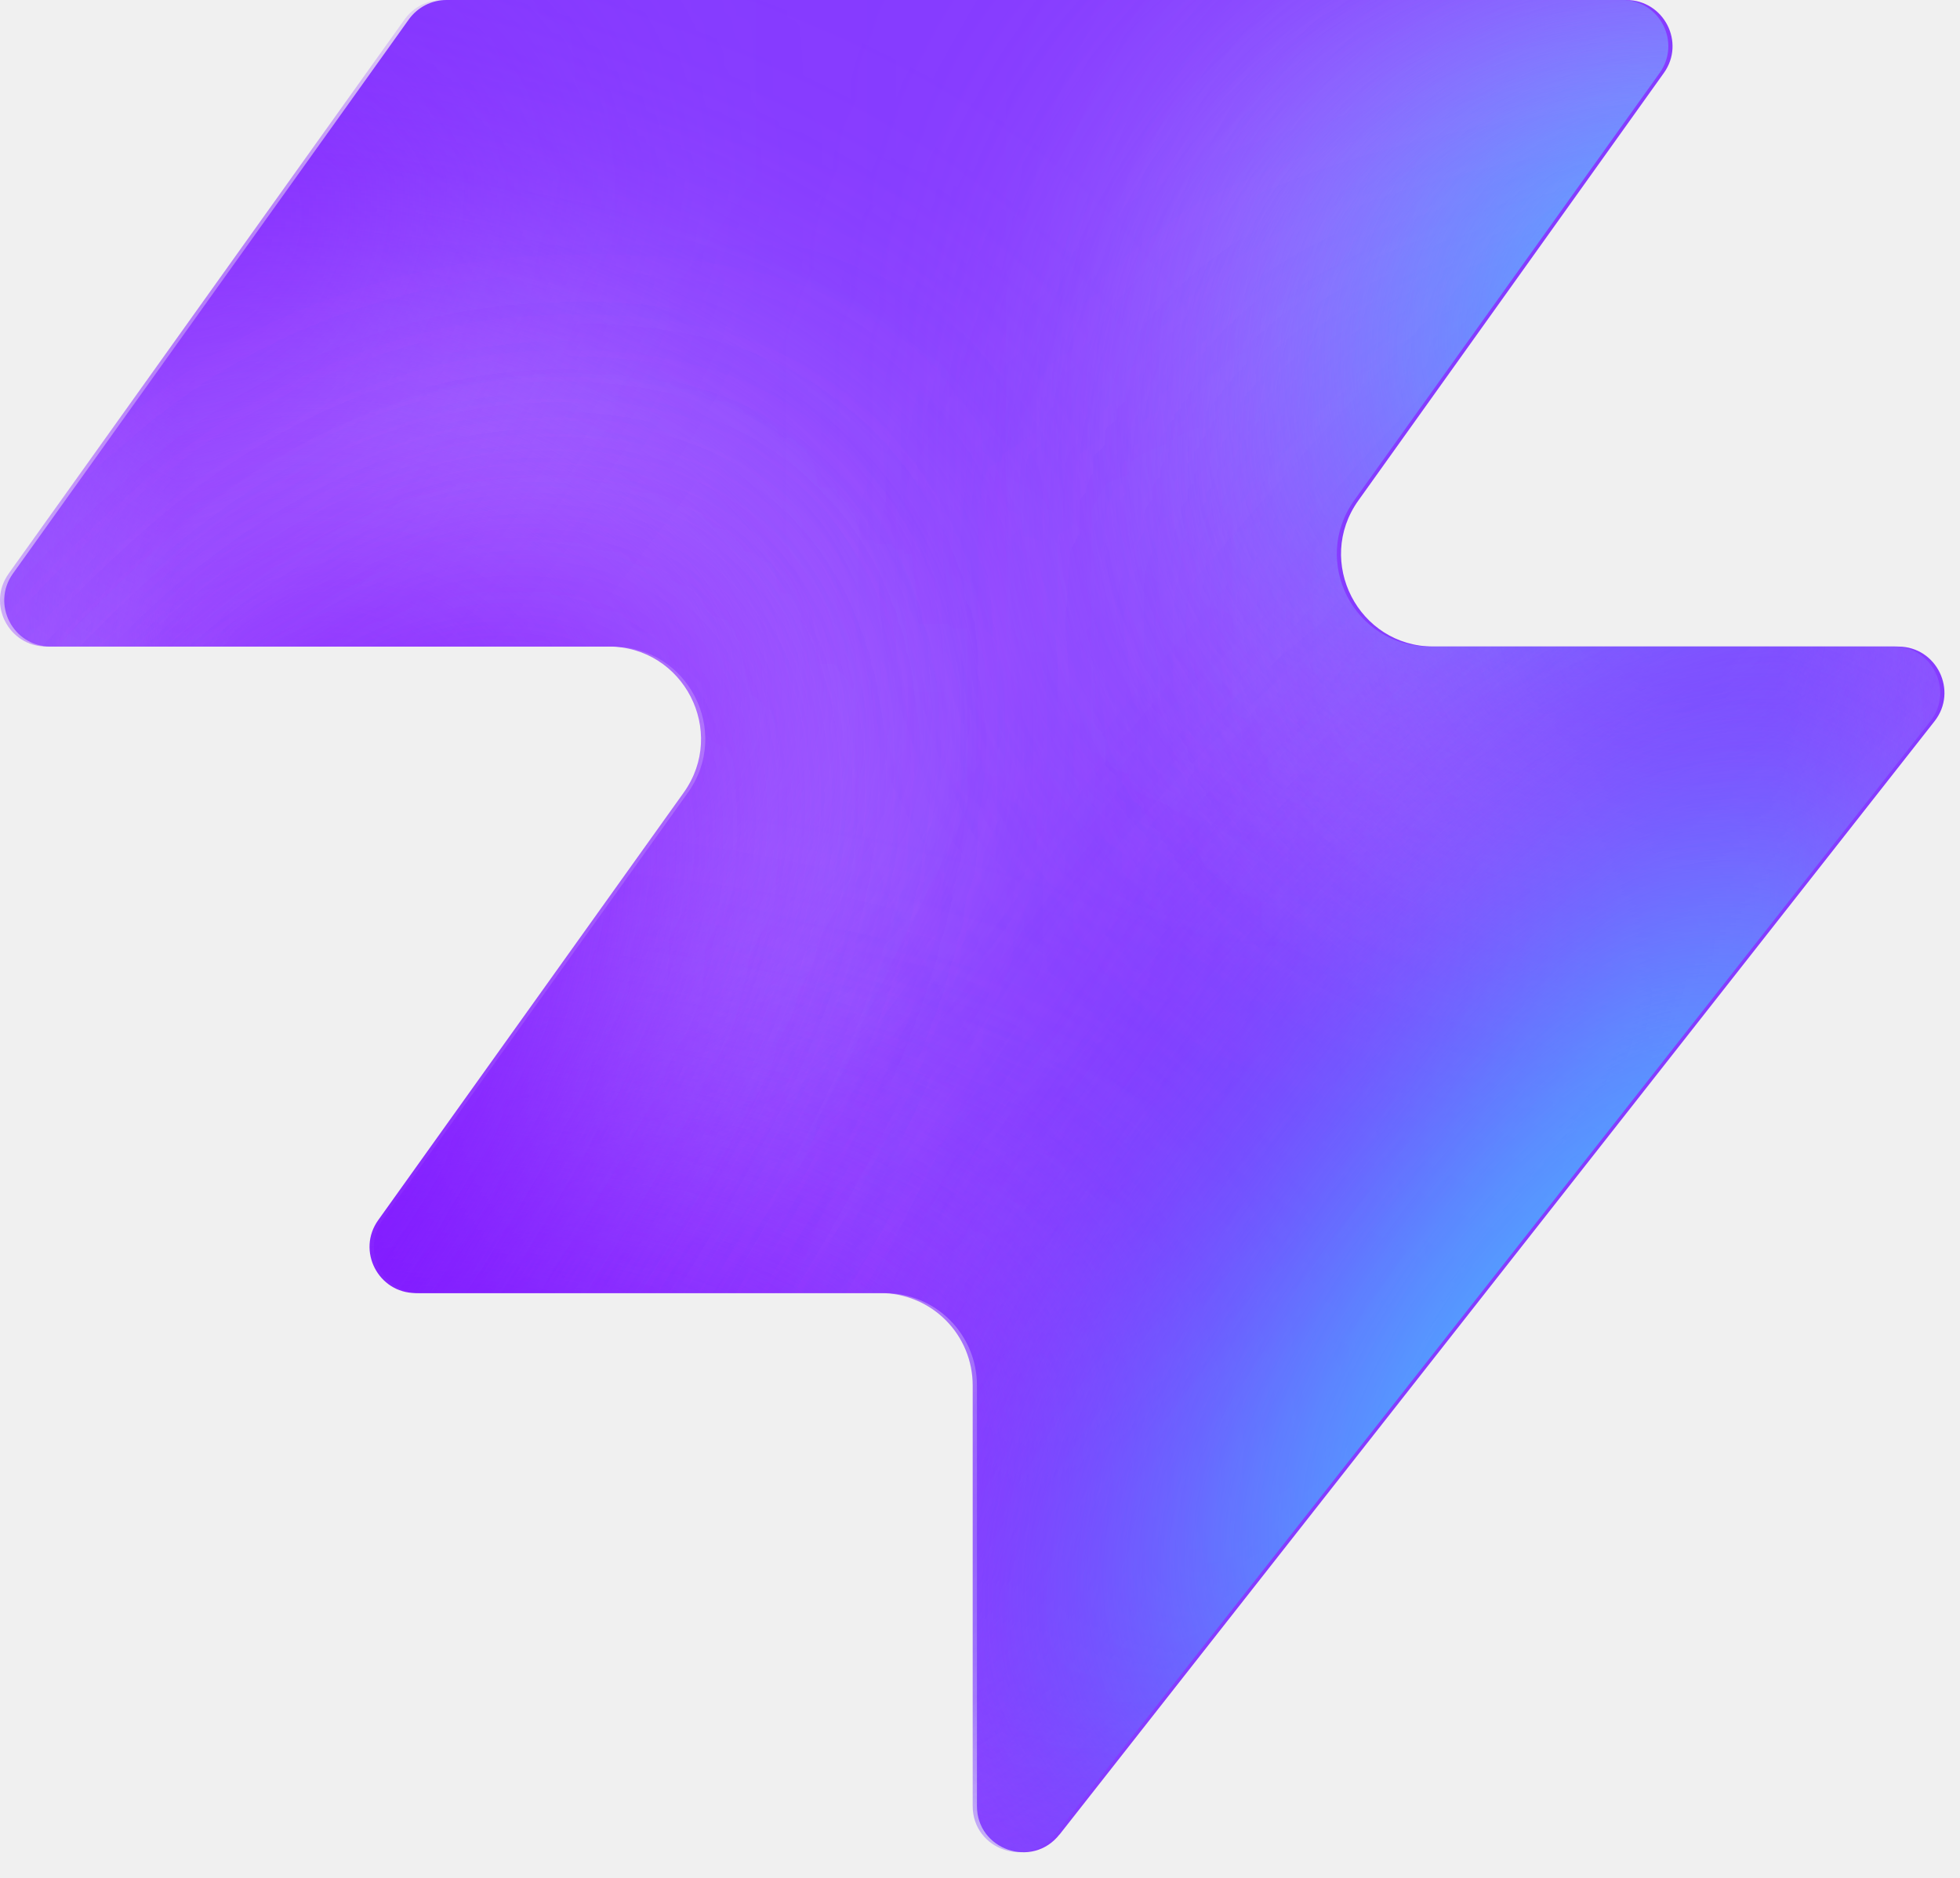
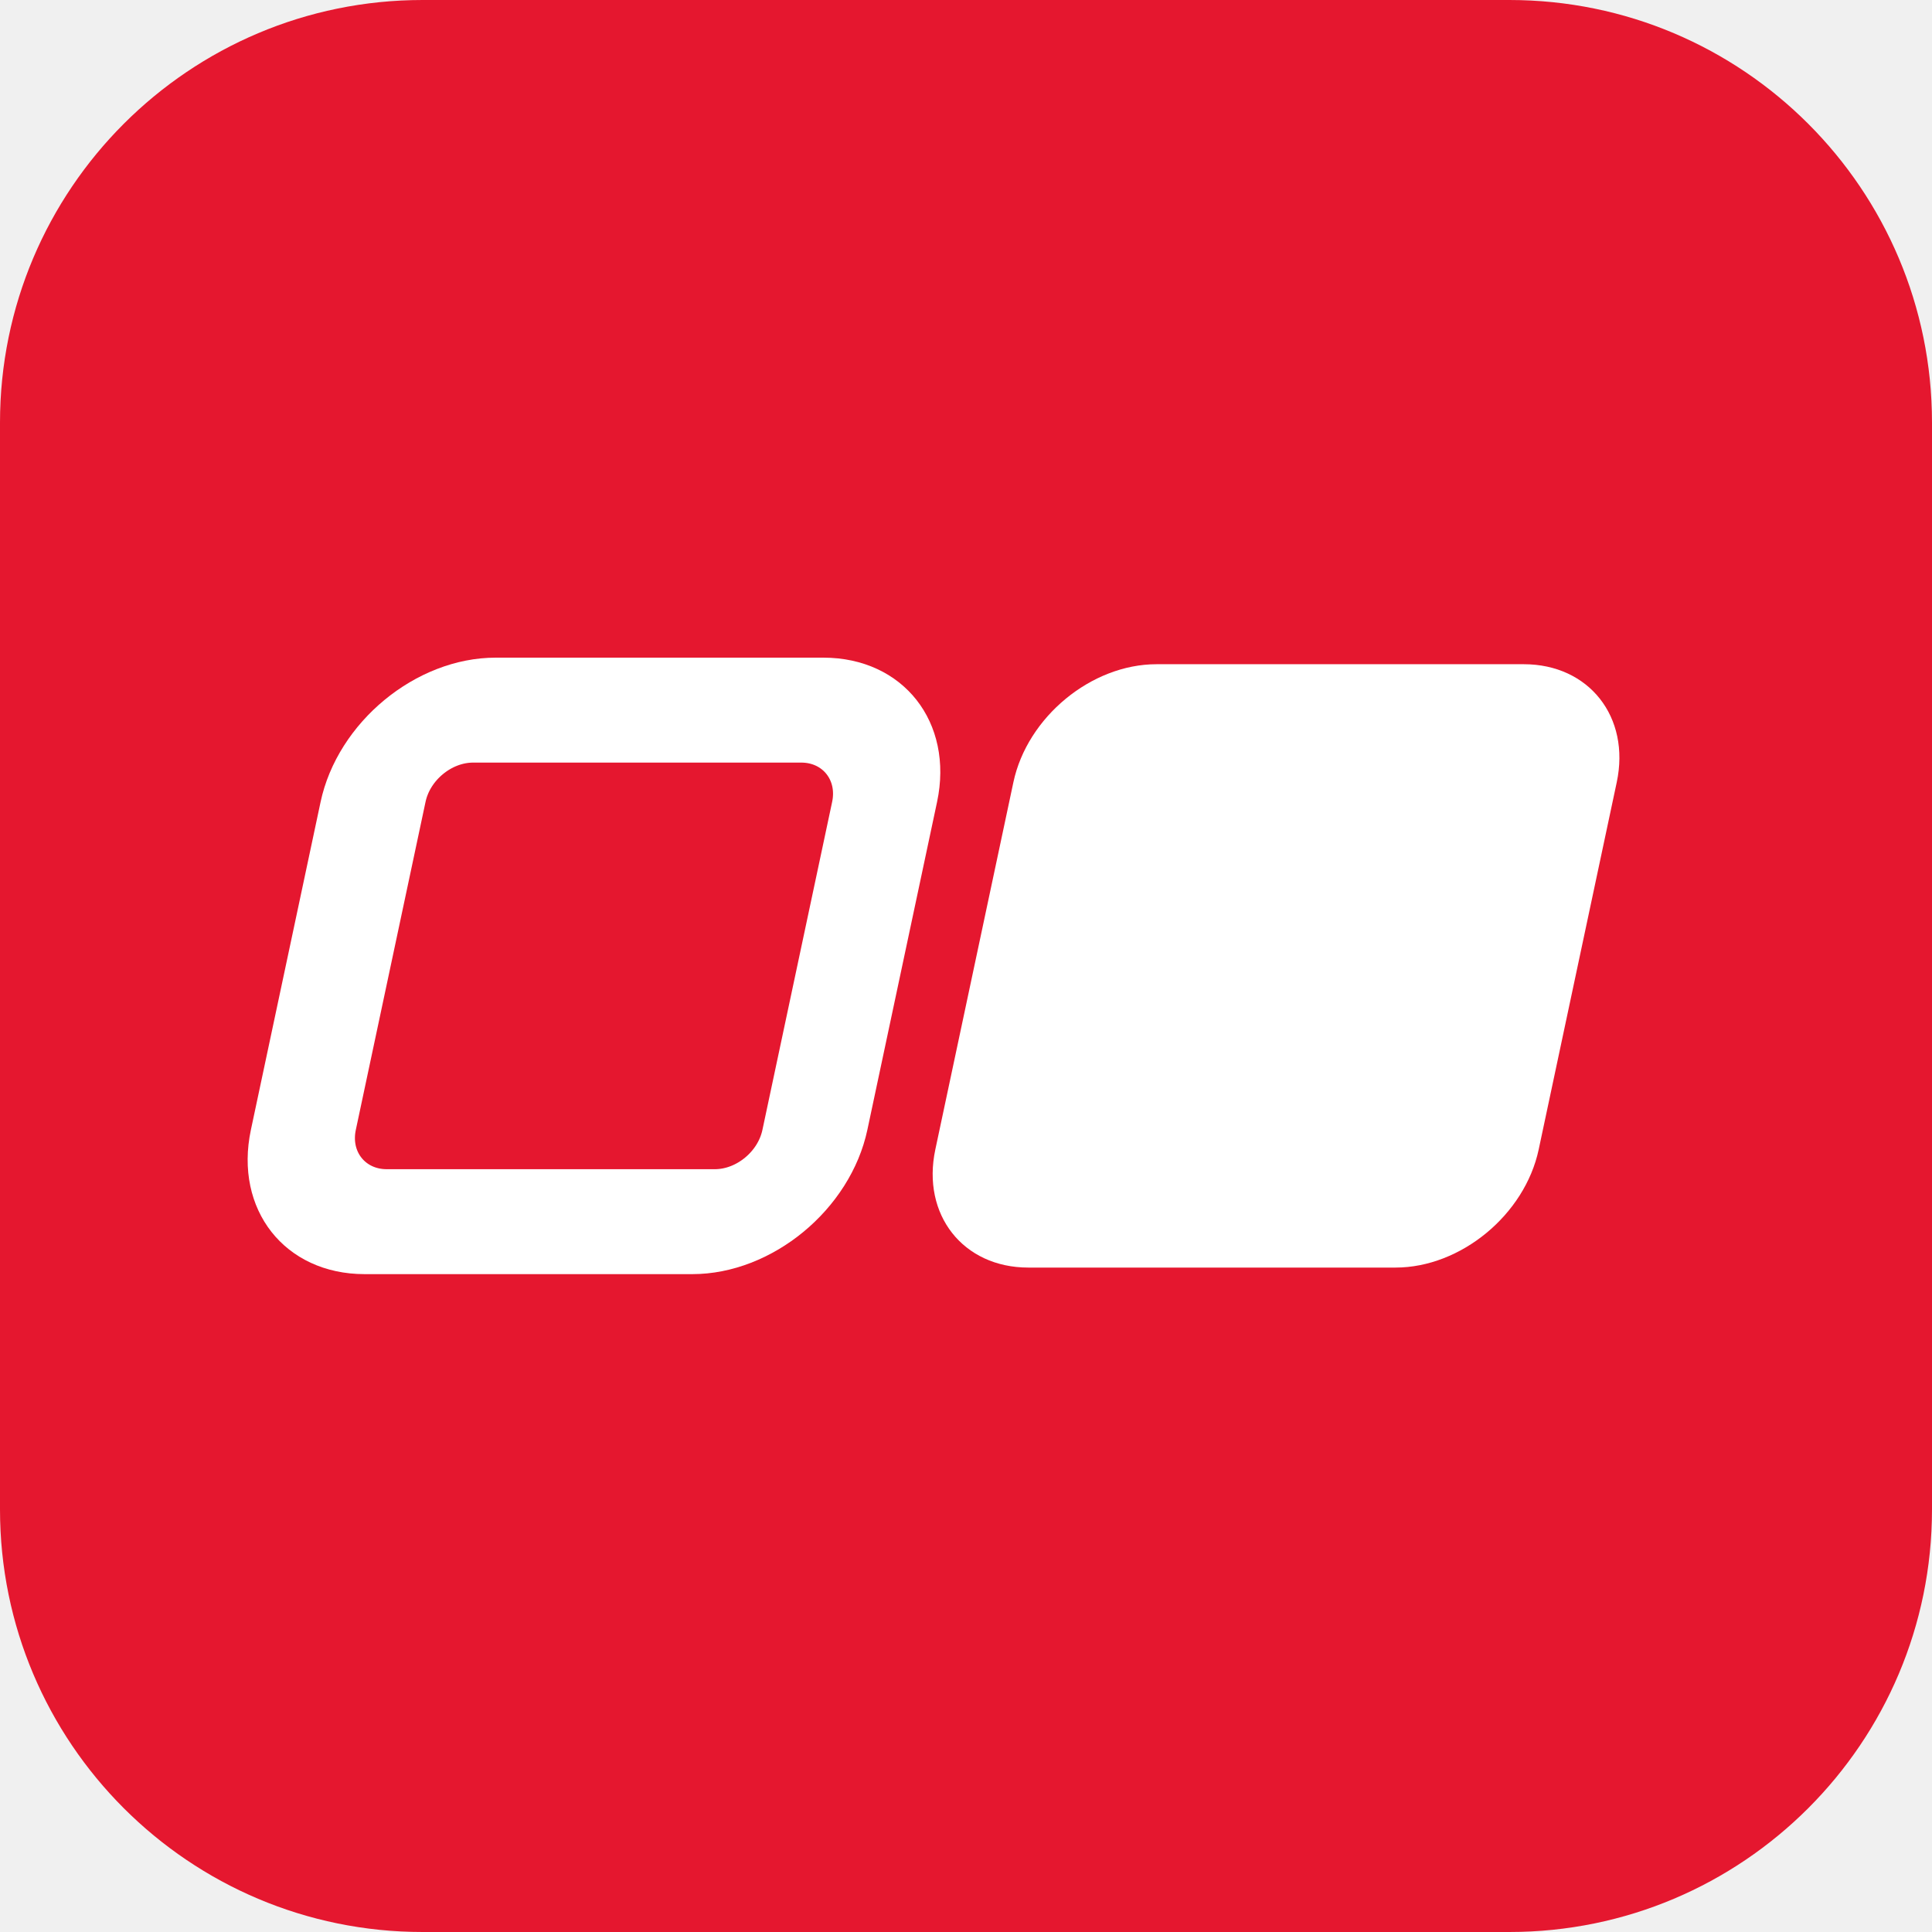
- <svg xmlns="http://www.w3.org/2000/svg" width="48" height="46" fill="none" viewBox="0 0 48 46">
-   <path fill="#863bff" d="M25.946 44.938c-.664.845-2.021.375-2.021-.698V33.937a2.26 2.26 0 0 0-2.262-2.262H10.287c-.92 0-1.456-1.04-.92-1.788l7.48-10.471c1.07-1.497 0-3.578-1.842-3.578H1.237c-.92 0-1.456-1.04-.92-1.788L10.013.474c.214-.297.556-.474.92-.474h28.894c.92 0 1.456 1.04.92 1.788l-7.48 10.471c-1.07 1.498 0 3.579 1.842 3.579h11.377c.943 0 1.473 1.088.89 1.83L25.947 44.94z" style="fill:#863bff;fill:color(display-p3 .525 .23 1);fill-opacity:1" />
-   <mask id="a" width="48" height="46" x="0" y="0" maskUnits="userSpaceOnUse" style="mask-type:alpha">
-     <path fill="#000" d="M25.842 44.938c-.664.844-2.021.375-2.021-.698V33.937a2.26 2.26 0 0 0-2.262-2.262H10.183c-.92 0-1.456-1.04-.92-1.788l7.48-10.471c1.07-1.498 0-3.579-1.842-3.579H1.133c-.92 0-1.456-1.04-.92-1.787L9.91.473c.214-.297.556-.474.92-.474h28.894c.92 0 1.456 1.04.92 1.788l-7.48 10.471c-1.07 1.498 0 3.578 1.842 3.578h11.377c.943 0 1.473 1.088.89 1.832L25.843 44.94z" style="fill:#000;fill-opacity:1" />
-   </mask>
-   <g mask="url(#a)">
-     <g filter="url(#b)">
-       <ellipse cx="5.508" cy="14.704" fill="#ede6ff" rx="5.508" ry="14.704" style="fill:#ede6ff;fill:color(display-p3 .927 .903 1);fill-opacity:1" transform="matrix(.00324 1 1 -.00324 -4.47 31.516)" />
-     </g>
-     <g filter="url(#c)">
-       <ellipse cx="10.399" cy="29.851" fill="#ede6ff" rx="10.399" ry="29.851" style="fill:#ede6ff;fill:color(display-p3 .927 .903 1);fill-opacity:1" transform="matrix(.00324 1 1 -.00324 -39.328 7.883)" />
-     </g>
-     <g filter="url(#d)">
-       <ellipse cx="5.508" cy="30.487" fill="#7e14ff" rx="5.508" ry="30.487" style="fill:#7e14ff;fill:color(display-p3 .492 .077 1);fill-opacity:1" transform="rotate(89.814 -25.913 -14.639)scale(1 -1)" />
-     </g>
-     <g filter="url(#e)">
-       <ellipse cx="5.508" cy="30.599" fill="#7e14ff" rx="5.508" ry="30.599" style="fill:#7e14ff;fill:color(display-p3 .492 .077 1);fill-opacity:1" transform="rotate(89.814 -32.644 -3.334)scale(1 -1)" />
-     </g>
-     <g filter="url(#f)">
-       <ellipse cx="5.508" cy="30.599" fill="#7e14ff" rx="5.508" ry="30.599" style="fill:#7e14ff;fill:color(display-p3 .492 .077 1);fill-opacity:1" transform="matrix(.00324 1 1 -.00324 -34.34 30.47)" />
-     </g>
-     <g filter="url(#g)">
-       <ellipse cx="14.072" cy="22.078" fill="#ede6ff" rx="14.072" ry="22.078" style="fill:#ede6ff;fill:color(display-p3 .927 .903 1);fill-opacity:1" transform="rotate(93.35 24.506 48.493)scale(-1 1)" />
-     </g>
-     <g filter="url(#h)">
-       <ellipse cx="3.47" cy="21.501" fill="#7e14ff" rx="3.47" ry="21.501" style="fill:#7e14ff;fill:color(display-p3 .492 .077 1);fill-opacity:1" transform="rotate(89.009 28.708 47.59)scale(-1 1)" />
-     </g>
-     <g filter="url(#i)">
-       <ellipse cx="3.47" cy="21.501" fill="#7e14ff" rx="3.47" ry="21.501" style="fill:#7e14ff;fill:color(display-p3 .492 .077 1);fill-opacity:1" transform="rotate(89.009 28.708 47.59)scale(-1 1)" />
-     </g>
-     <g filter="url(#j)">
-       <ellipse cx=".387" cy="8.972" fill="#7e14ff" rx="4.407" ry="29.108" style="fill:#7e14ff;fill:color(display-p3 .492 .077 1);fill-opacity:1" transform="rotate(39.51 .387 8.972)" />
-     </g>
-     <g filter="url(#k)">
-       <ellipse cx="47.523" cy="-6.092" fill="#7e14ff" rx="4.407" ry="29.108" style="fill:#7e14ff;fill:color(display-p3 .492 .077 1);fill-opacity:1" transform="rotate(37.892 47.523 -6.092)" />
-     </g>
-     <g filter="url(#l)">
-       <ellipse cx="41.412" cy="6.333" fill="#47bfff" rx="5.971" ry="9.665" style="fill:#47bfff;fill:color(display-p3 .28 .748 1);fill-opacity:1" transform="rotate(37.892 41.412 6.333)" />
-     </g>
-     <g filter="url(#m)">
-       <ellipse cx="-1.879" cy="38.332" fill="#7e14ff" rx="4.407" ry="29.108" style="fill:#7e14ff;fill:color(display-p3 .492 .077 1);fill-opacity:1" transform="rotate(37.892 -1.88 38.332)" />
-     </g>
-     <g filter="url(#n)">
-       <ellipse cx="-1.879" cy="38.332" fill="#7e14ff" rx="4.407" ry="29.108" style="fill:#7e14ff;fill:color(display-p3 .492 .077 1);fill-opacity:1" transform="rotate(37.892 -1.88 38.332)" />
-     </g>
-     <g filter="url(#o)">
-       <ellipse cx="35.651" cy="29.907" fill="#7e14ff" rx="4.407" ry="29.108" style="fill:#7e14ff;fill:color(display-p3 .492 .077 1);fill-opacity:1" transform="rotate(37.892 35.651 29.907)" />
-     </g>
-     <g filter="url(#p)">
-       <ellipse cx="38.418" cy="32.4" fill="#47bfff" rx="5.971" ry="15.297" style="fill:#47bfff;fill:color(display-p3 .28 .748 1);fill-opacity:1" transform="rotate(37.892 38.418 32.4)" />
+ <svg xmlns="http://www.w3.org/2000/svg" viewBox="0 0 64.00 64.00" width="64" height="64">
+   <rect width="64" height="64" rx="14" fill="#E5172F" />
+   <g transform="translate(-4.28 15.92) scale(0.4345)">
+     <g transform="translate(14 0) skewX(-12)">
+       <rect x="29.5" y="17.5" width="39" height="39" rx="7" fill="none" stroke="#FFFFFF" stroke-width="8" />
+       <rect x="78" y="14" width="46" height="46" rx="9" fill="#FFFFFF" />
    </g>
  </g>
-   <defs>
-     <filter id="b" width="60.045" height="41.654" x="-19.77" y="16.149" color-interpolation-filters="sRGB" filterUnits="userSpaceOnUse">
-       <feFlood flood-opacity="0" result="BackgroundImageFix" />
-       <feBlend in="SourceGraphic" in2="BackgroundImageFix" result="shape" />
-       <feGaussianBlur result="effect1_foregroundBlur_2002_17158" stdDeviation="7.659" />
-     </filter>
-     <filter id="c" width="90.34" height="51.437" x="-54.613" y="-7.533" color-interpolation-filters="sRGB" filterUnits="userSpaceOnUse">
-       <feFlood flood-opacity="0" result="BackgroundImageFix" />
-       <feBlend in="SourceGraphic" in2="BackgroundImageFix" result="shape" />
-       <feGaussianBlur result="effect1_foregroundBlur_2002_17158" stdDeviation="7.659" />
-     </filter>
-     <filter id="d" width="79.355" height="29.4" x="-49.64" y="2.03" color-interpolation-filters="sRGB" filterUnits="userSpaceOnUse">
-       <feFlood flood-opacity="0" result="BackgroundImageFix" />
-       <feBlend in="SourceGraphic" in2="BackgroundImageFix" result="shape" />
-       <feGaussianBlur result="effect1_foregroundBlur_2002_17158" stdDeviation="4.596" />
-     </filter>
-     <filter id="e" width="79.579" height="29.4" x="-45.045" y="20.029" color-interpolation-filters="sRGB" filterUnits="userSpaceOnUse">
-       <feFlood flood-opacity="0" result="BackgroundImageFix" />
-       <feBlend in="SourceGraphic" in2="BackgroundImageFix" result="shape" />
-       <feGaussianBlur result="effect1_foregroundBlur_2002_17158" stdDeviation="4.596" />
-     </filter>
-     <filter id="f" width="79.579" height="29.4" x="-43.513" y="21.178" color-interpolation-filters="sRGB" filterUnits="userSpaceOnUse">
-       <feFlood flood-opacity="0" result="BackgroundImageFix" />
-       <feBlend in="SourceGraphic" in2="BackgroundImageFix" result="shape" />
-       <feGaussianBlur result="effect1_foregroundBlur_2002_17158" stdDeviation="4.596" />
-     </filter>
-     <filter id="g" width="74.749" height="58.852" x="15.756" y="-17.901" color-interpolation-filters="sRGB" filterUnits="userSpaceOnUse">
-       <feFlood flood-opacity="0" result="BackgroundImageFix" />
-       <feBlend in="SourceGraphic" in2="BackgroundImageFix" result="shape" />
-       <feGaussianBlur result="effect1_foregroundBlur_2002_17158" stdDeviation="7.659" />
-     </filter>
-     <filter id="h" width="61.377" height="25.362" x="23.548" y="2.284" color-interpolation-filters="sRGB" filterUnits="userSpaceOnUse">
-       <feFlood flood-opacity="0" result="BackgroundImageFix" />
-       <feBlend in="SourceGraphic" in2="BackgroundImageFix" result="shape" />
-       <feGaussianBlur result="effect1_foregroundBlur_2002_17158" stdDeviation="4.596" />
-     </filter>
-     <filter id="i" width="61.377" height="25.362" x="23.548" y="2.284" color-interpolation-filters="sRGB" filterUnits="userSpaceOnUse">
-       <feFlood flood-opacity="0" result="BackgroundImageFix" />
-       <feBlend in="SourceGraphic" in2="BackgroundImageFix" result="shape" />
-       <feGaussianBlur result="effect1_foregroundBlur_2002_17158" stdDeviation="4.596" />
-     </filter>
-     <filter id="j" width="56.045" height="63.649" x="-27.636" y="-22.853" color-interpolation-filters="sRGB" filterUnits="userSpaceOnUse">
-       <feFlood flood-opacity="0" result="BackgroundImageFix" />
-       <feBlend in="SourceGraphic" in2="BackgroundImageFix" result="shape" />
-       <feGaussianBlur result="effect1_foregroundBlur_2002_17158" stdDeviation="4.596" />
-     </filter>
-     <filter id="k" width="54.814" height="64.646" x="20.116" y="-38.415" color-interpolation-filters="sRGB" filterUnits="userSpaceOnUse">
-       <feFlood flood-opacity="0" result="BackgroundImageFix" />
-       <feBlend in="SourceGraphic" in2="BackgroundImageFix" result="shape" />
-       <feGaussianBlur result="effect1_foregroundBlur_2002_17158" stdDeviation="4.596" />
-     </filter>
-     <filter id="l" width="33.541" height="35.313" x="24.641" y="-11.323" color-interpolation-filters="sRGB" filterUnits="userSpaceOnUse">
-       <feFlood flood-opacity="0" result="BackgroundImageFix" />
-       <feBlend in="SourceGraphic" in2="BackgroundImageFix" result="shape" />
-       <feGaussianBlur result="effect1_foregroundBlur_2002_17158" stdDeviation="4.596" />
-     </filter>
-     <filter id="m" width="54.814" height="64.646" x="-29.286" y="6.009" color-interpolation-filters="sRGB" filterUnits="userSpaceOnUse">
-       <feFlood flood-opacity="0" result="BackgroundImageFix" />
-       <feBlend in="SourceGraphic" in2="BackgroundImageFix" result="shape" />
-       <feGaussianBlur result="effect1_foregroundBlur_2002_17158" stdDeviation="4.596" />
-     </filter>
-     <filter id="n" width="54.814" height="64.646" x="-29.286" y="6.009" color-interpolation-filters="sRGB" filterUnits="userSpaceOnUse">
-       <feFlood flood-opacity="0" result="BackgroundImageFix" />
-       <feBlend in="SourceGraphic" in2="BackgroundImageFix" result="shape" />
-       <feGaussianBlur result="effect1_foregroundBlur_2002_17158" stdDeviation="4.596" />
-     </filter>
-     <filter id="o" width="54.814" height="64.646" x="8.244" y="-2.416" color-interpolation-filters="sRGB" filterUnits="userSpaceOnUse">
-       <feFlood flood-opacity="0" result="BackgroundImageFix" />
-       <feBlend in="SourceGraphic" in2="BackgroundImageFix" result="shape" />
-       <feGaussianBlur result="effect1_foregroundBlur_2002_17158" stdDeviation="4.596" />
-     </filter>
-     <filter id="p" width="39.409" height="43.623" x="18.713" y="10.588" color-interpolation-filters="sRGB" filterUnits="userSpaceOnUse">
-       <feFlood flood-opacity="0" result="BackgroundImageFix" />
-       <feBlend in="SourceGraphic" in2="BackgroundImageFix" result="shape" />
-       <feGaussianBlur result="effect1_foregroundBlur_2002_17158" stdDeviation="4.596" />
-     </filter>
-   </defs>
</svg>
